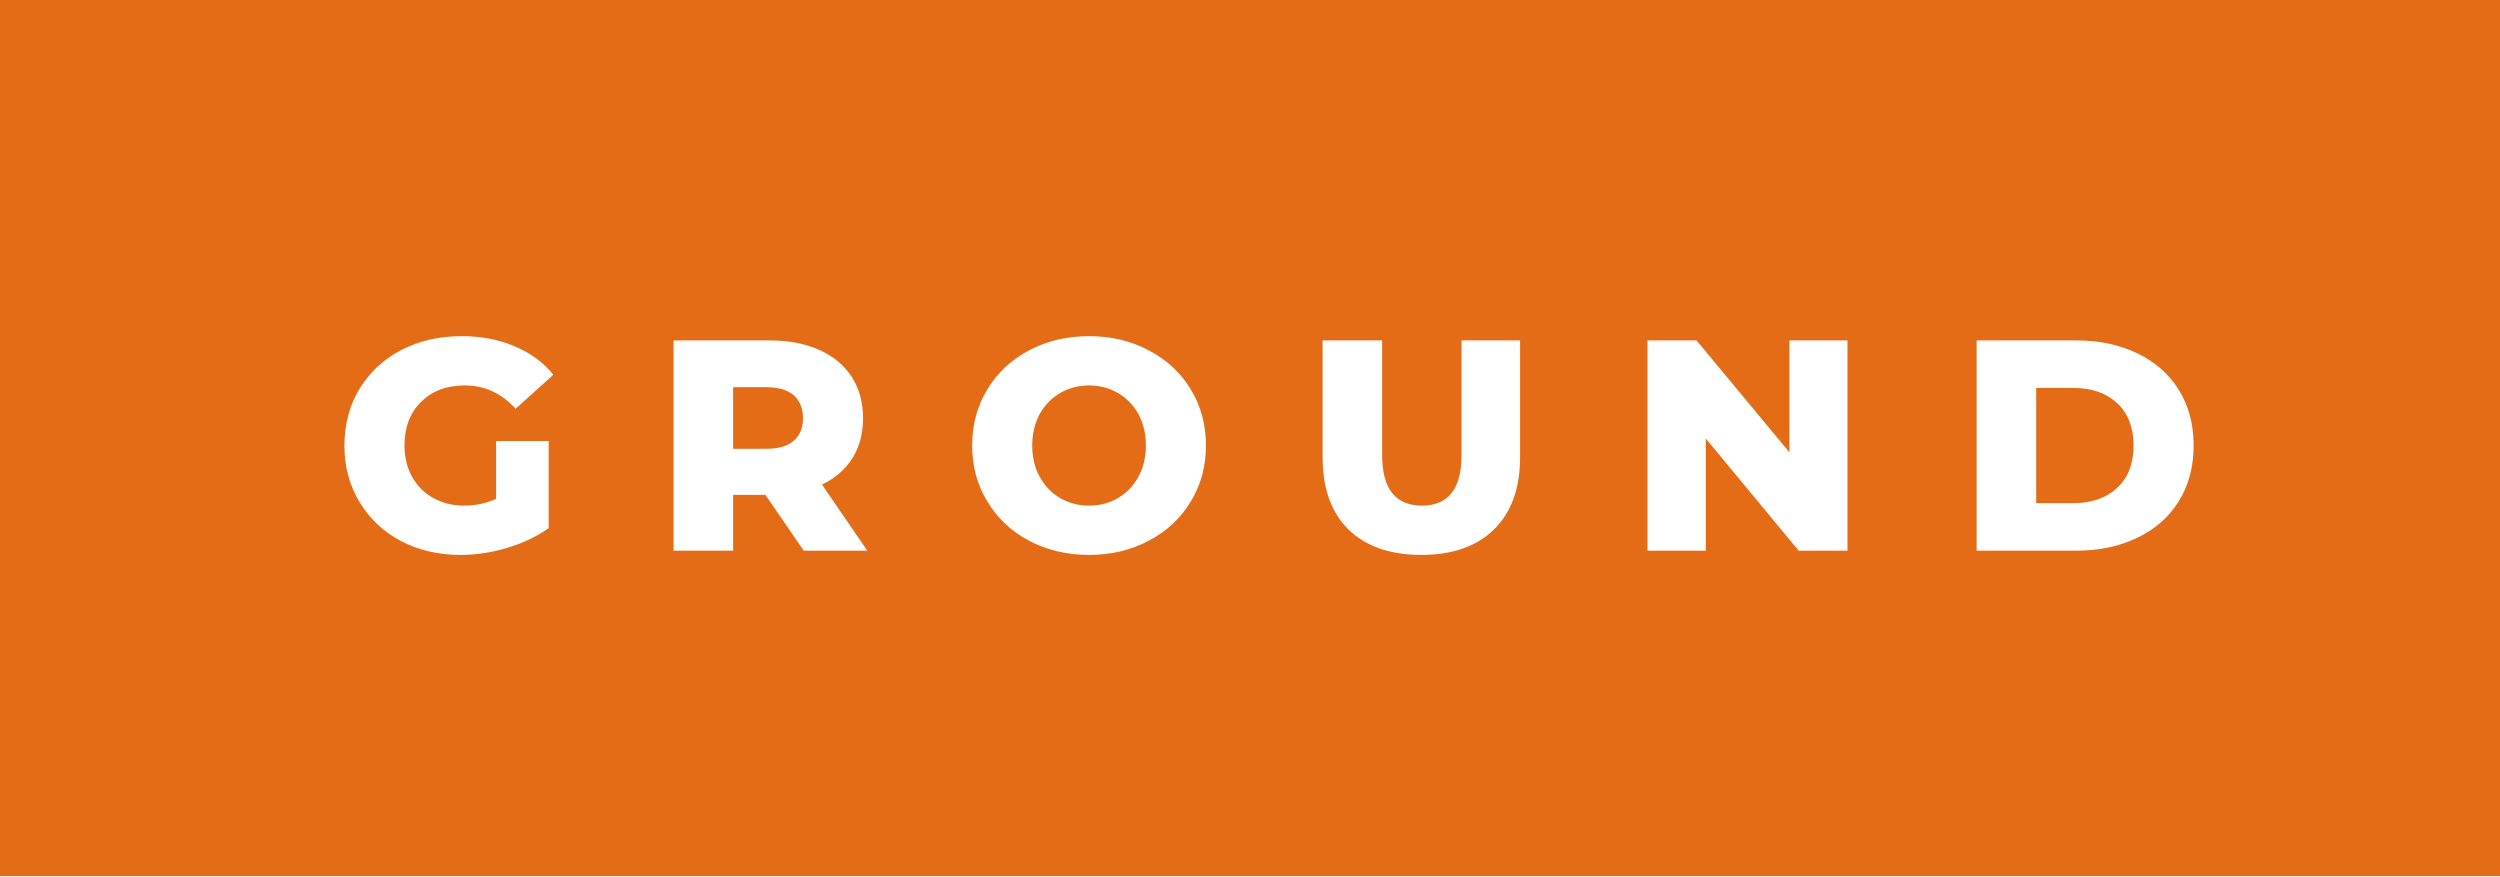
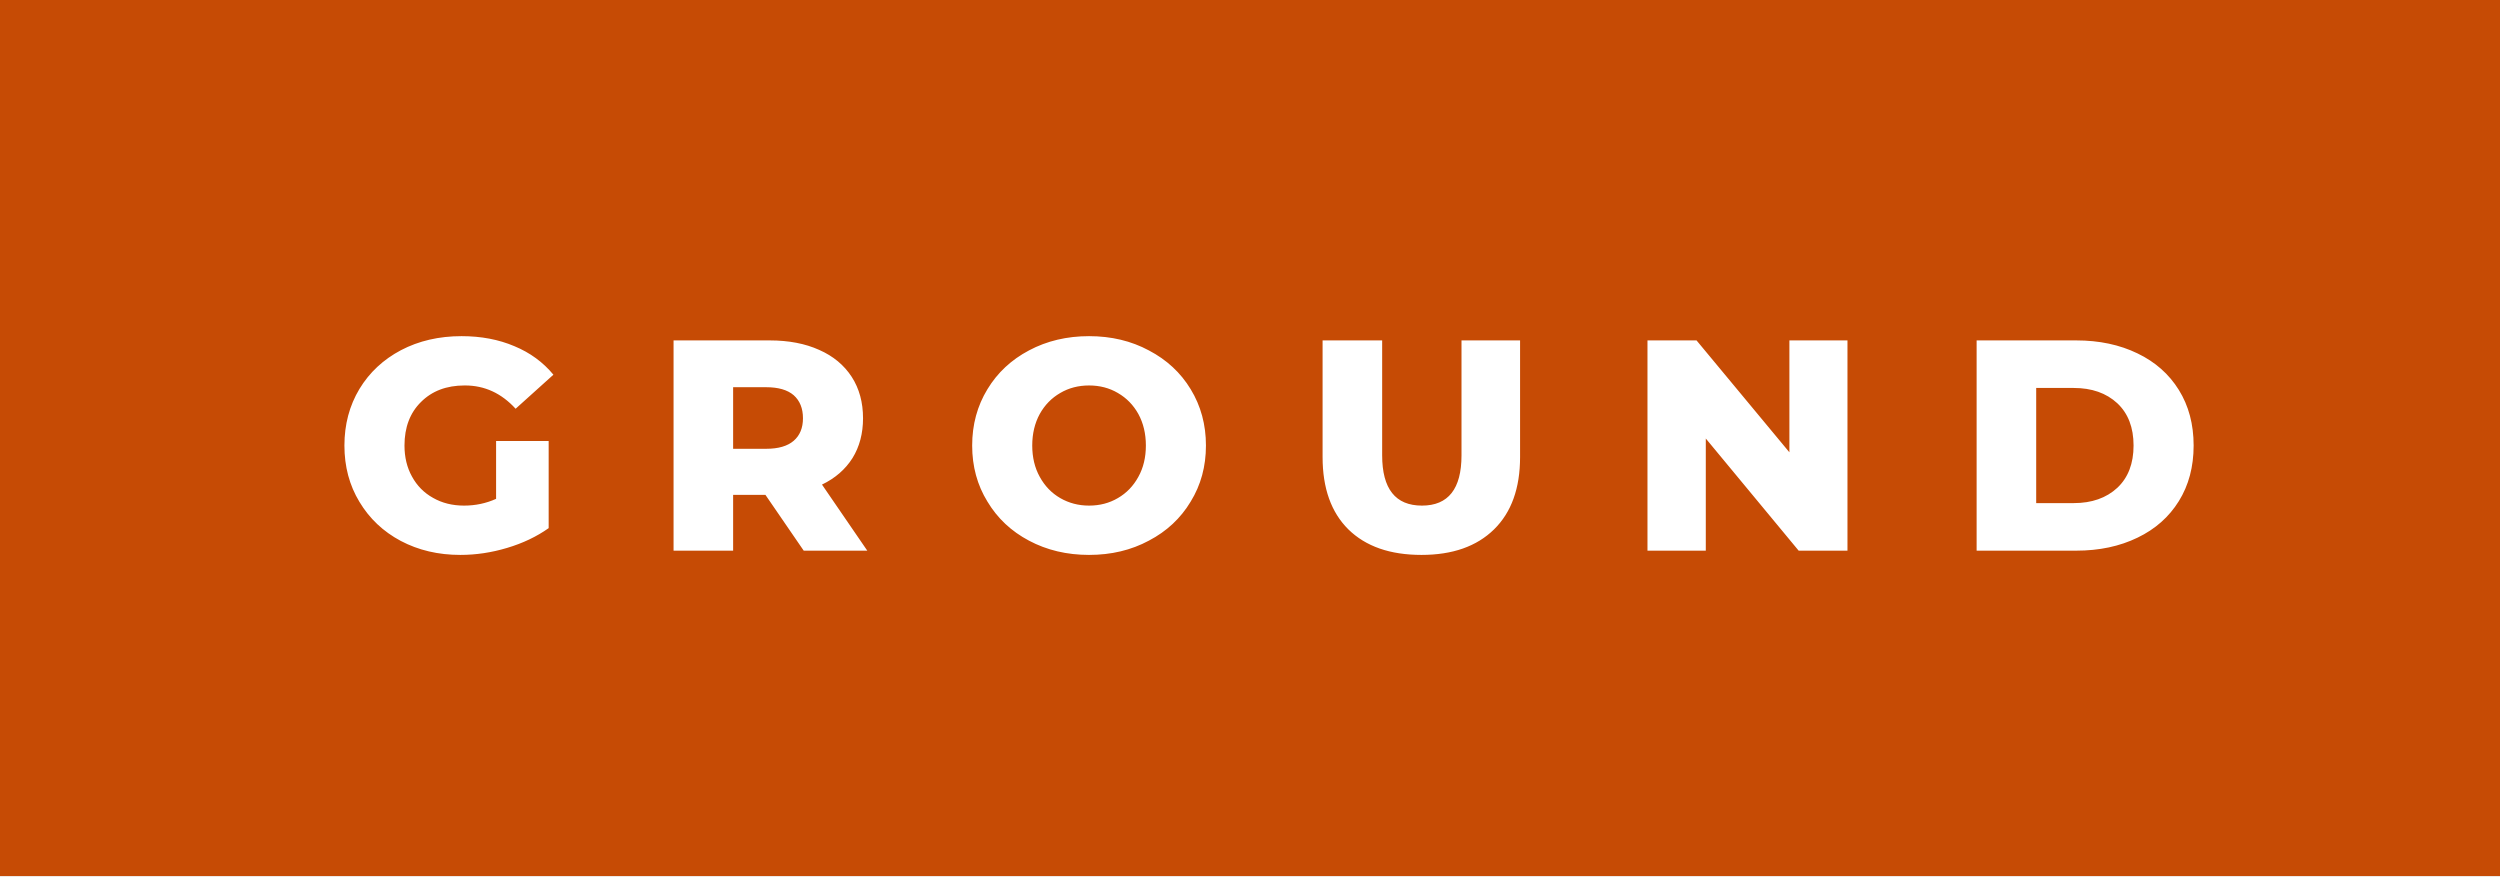
<svg xmlns="http://www.w3.org/2000/svg" width="99.88" height="35" viewBox="0 0 99.88 35">
  <rect class="svg__rect" x="0" y="0" width="0" height="35" fill="#31C4F3" />
-   <rect class="svg__rect" x="0" y="0" width="99.88" height="35" fill="#E46C17" />
+   <rect class="svg__rect" x="0" y="0" width="99.88" height="35" fill="#C64B05" />
  <path class="svg__text" d="" fill="#FFFFFF" />
  <path class="svg__text" d="M13.76 17.80L13.76 17.80Q13.76 16.54 14.36 15.54Q14.96 14.55 16.02 13.99Q17.09 13.43 18.44 13.43L18.44 13.43Q19.61 13.43 20.55 13.83Q21.49 14.22 22.11 14.97L22.11 14.97L20.60 16.33Q19.75 15.40 18.58 15.40L18.58 15.40Q18.56 15.40 18.56 15.40L18.56 15.40Q17.48 15.40 16.82 16.06Q16.16 16.71 16.16 17.80L16.16 17.80Q16.16 18.50 16.46 19.04Q16.76 19.59 17.30 19.89Q17.84 20.20 18.54 20.20L18.54 20.20Q19.22 20.20 19.82 19.93L19.82 19.93L19.82 17.62L21.92 17.62L21.92 21.10Q21.20 21.61 20.26 21.89Q19.33 22.17 18.39 22.17L18.39 22.17Q17.07 22.17 16.01 21.61Q14.96 21.05 14.36 20.05Q13.76 19.06 13.76 17.80ZM29.29 22L26.91 22L26.91 13.60L30.75 13.60Q31.89 13.60 32.73 13.98Q33.57 14.35 34.03 15.06Q34.48 15.76 34.48 16.71L34.48 16.71Q34.48 17.62 34.06 18.30Q33.63 18.98 32.84 19.36L32.84 19.36L34.65 22L32.11 22L30.58 19.77L29.29 19.77L29.29 22ZM29.29 15.47L29.29 17.93L30.61 17.93Q31.34 17.93 31.71 17.61Q32.08 17.29 32.08 16.71L32.08 16.71Q32.08 16.12 31.71 15.79Q31.34 15.47 30.61 15.47L30.61 15.47L29.29 15.47ZM38.84 17.80L38.84 17.80Q38.84 16.55 39.45 15.55Q40.05 14.56 41.11 14.00Q42.18 13.43 43.51 13.43L43.51 13.43Q44.84 13.43 45.90 14.00Q46.97 14.56 47.57 15.55Q48.18 16.55 48.18 17.80L48.18 17.80Q48.18 19.05 47.57 20.04Q46.97 21.04 45.90 21.60Q44.84 22.17 43.51 22.17L43.51 22.17Q42.18 22.17 41.11 21.60Q40.05 21.04 39.45 20.04Q38.84 19.05 38.84 17.80ZM41.24 17.80L41.24 17.80Q41.24 18.51 41.54 19.05Q41.84 19.60 42.36 19.90Q42.88 20.20 43.51 20.20L43.51 20.20Q44.15 20.20 44.66 19.90Q45.18 19.60 45.48 19.05Q45.78 18.51 45.78 17.80L45.78 17.80Q45.78 17.09 45.48 16.54Q45.18 16 44.66 15.70Q44.15 15.40 43.51 15.40L43.51 15.40Q42.87 15.40 42.36 15.70Q41.84 16 41.54 16.54Q41.24 17.09 41.24 17.80ZM52.84 18.26L52.84 18.26L52.84 13.60L55.22 13.60L55.22 18.19Q55.22 20.20 56.81 20.20L56.81 20.20Q58.39 20.20 58.39 18.19L58.39 18.19L58.39 13.60L60.73 13.60L60.73 18.26Q60.73 20.13 59.69 21.15Q58.65 22.17 56.79 22.17L56.79 22.17Q54.91 22.17 53.87 21.15Q52.84 20.13 52.84 18.26ZM68.15 22L65.82 22L65.82 13.60L67.78 13.60L71.49 18.07L71.49 13.60L73.81 13.60L73.81 22L71.86 22L68.15 17.52L68.15 22ZM82.95 22L78.97 22L78.97 13.60L82.95 13.60Q84.33 13.60 85.40 14.12Q86.46 14.63 87.05 15.58Q87.64 16.53 87.64 17.80L87.64 17.80Q87.64 19.07 87.05 20.02Q86.46 20.97 85.40 21.48Q84.33 22 82.95 22L82.95 22ZM81.35 15.50L81.35 20.10L82.85 20.10Q83.93 20.10 84.59 19.49Q85.24 18.88 85.24 17.80L85.24 17.80Q85.24 16.72 84.59 16.11Q83.93 15.50 82.85 15.50L82.85 15.50L81.35 15.50Z" fill="#FFFFFF" x="39" />
</svg>
